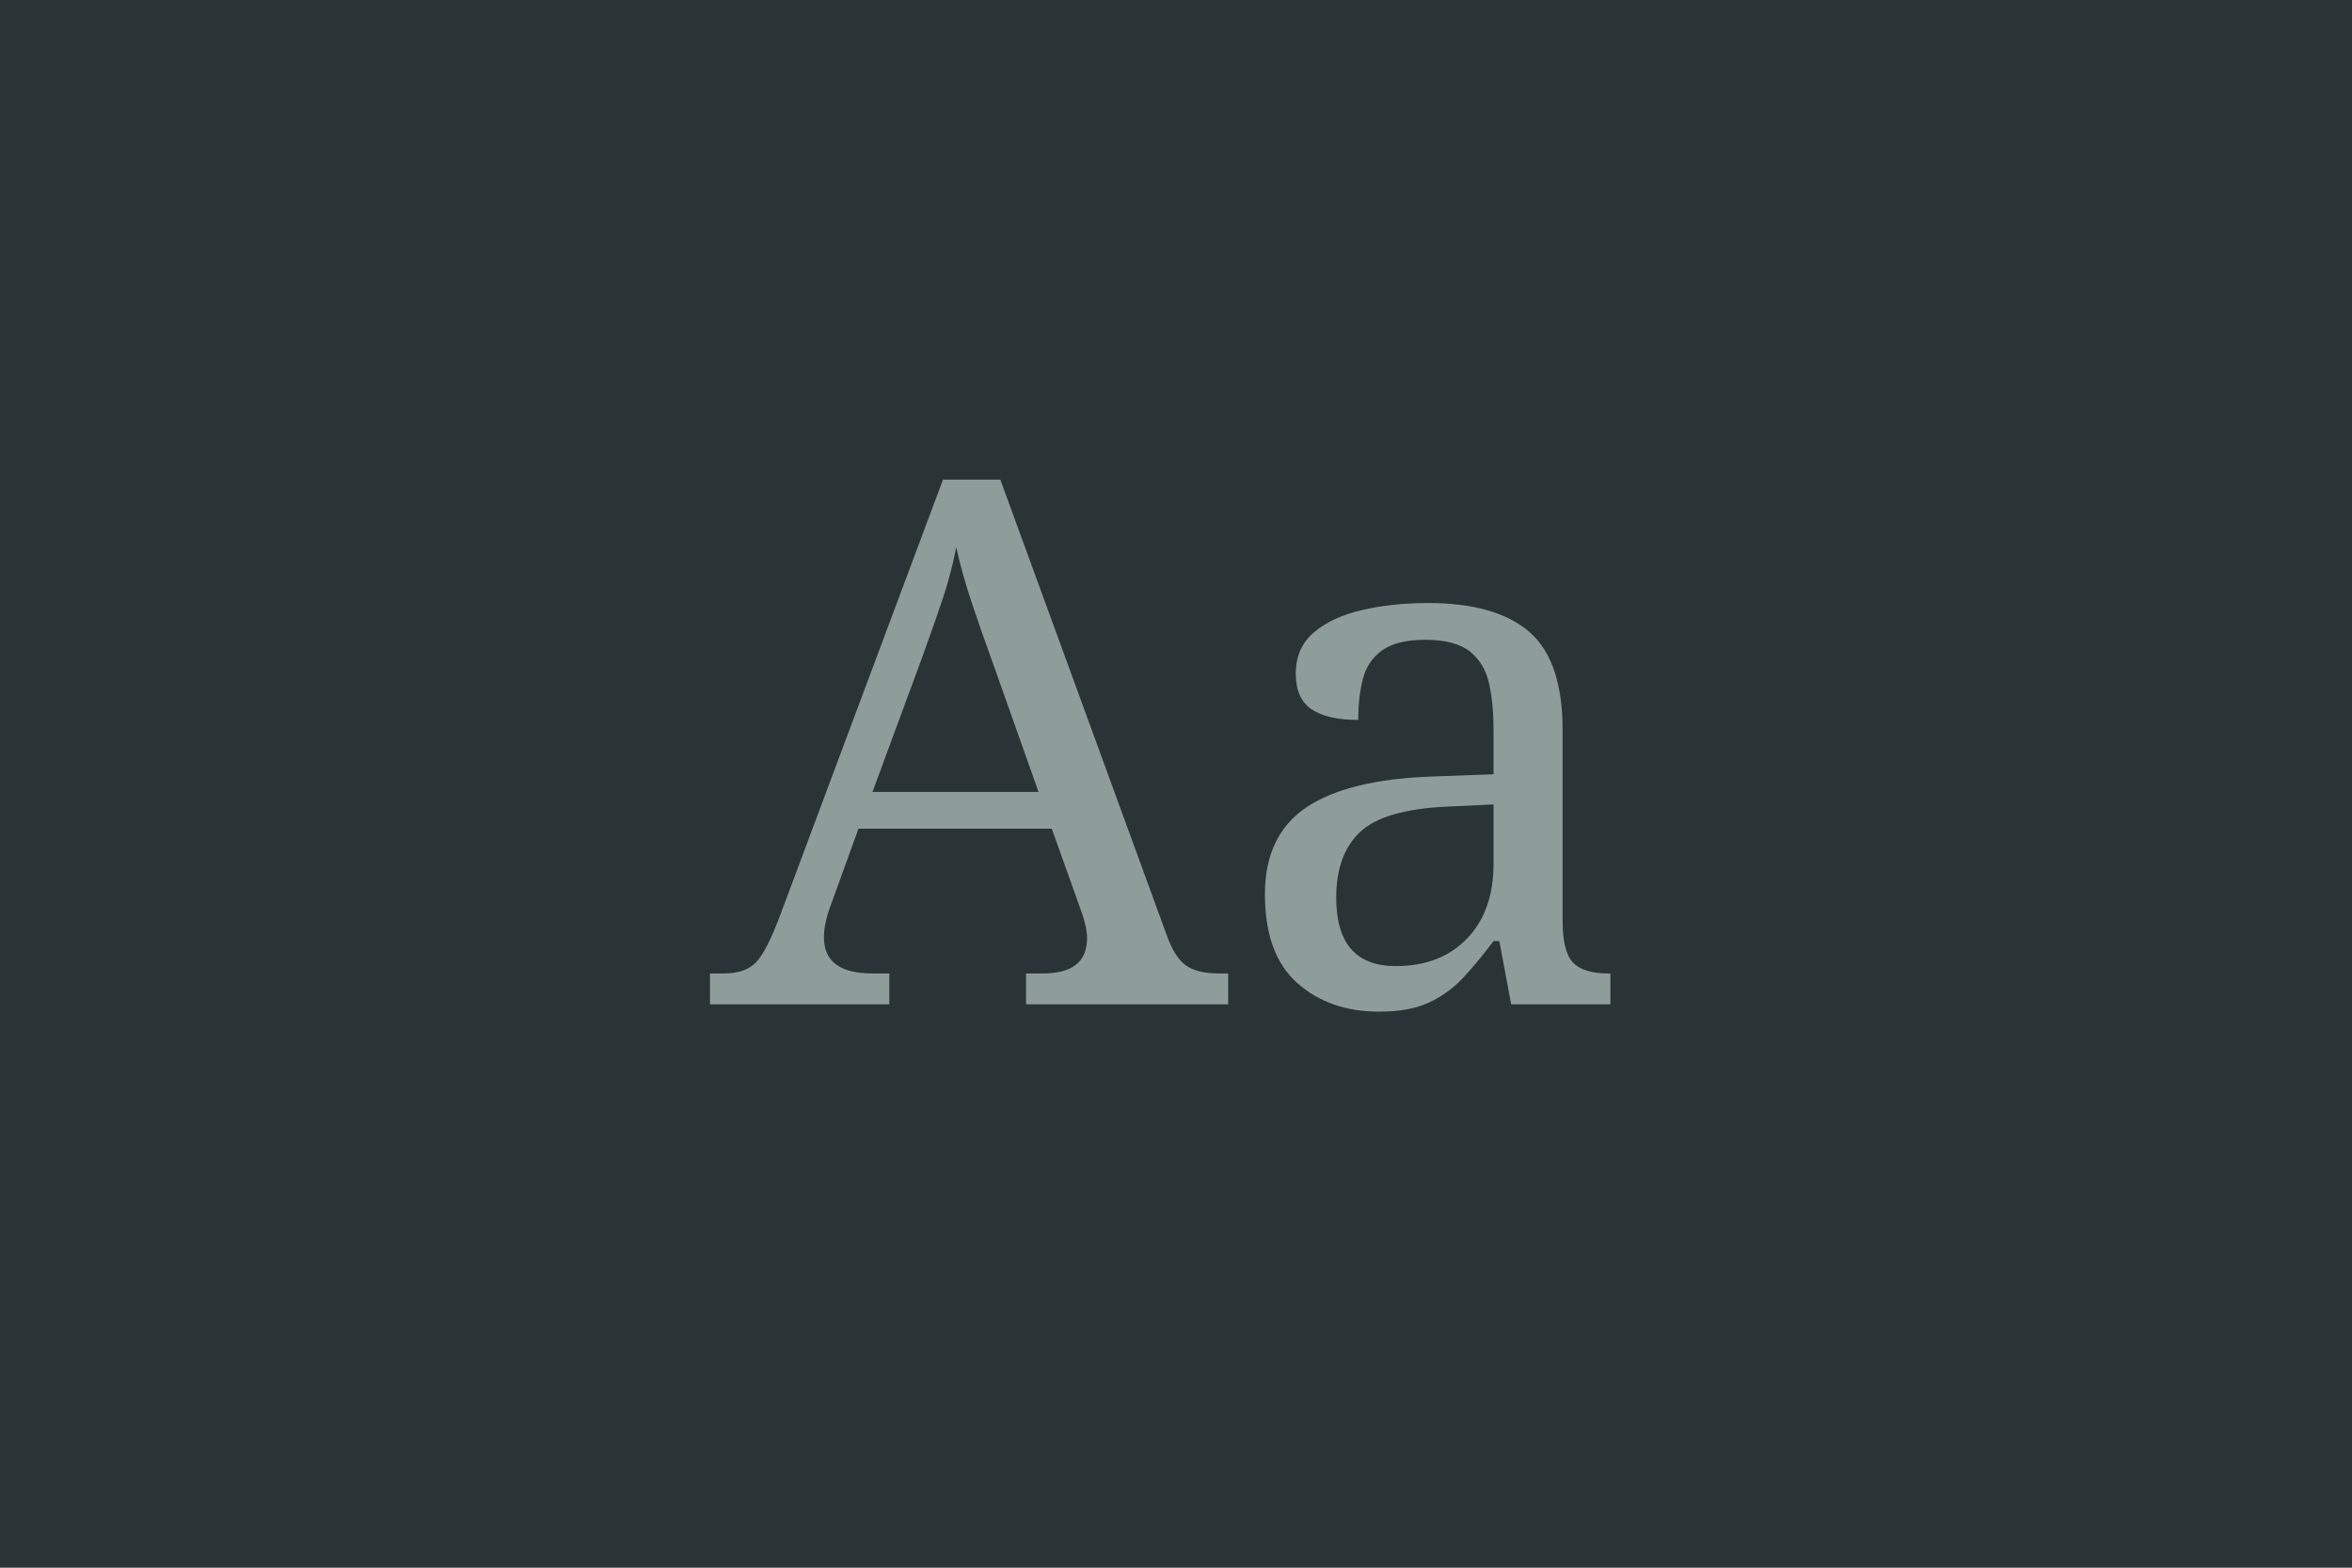
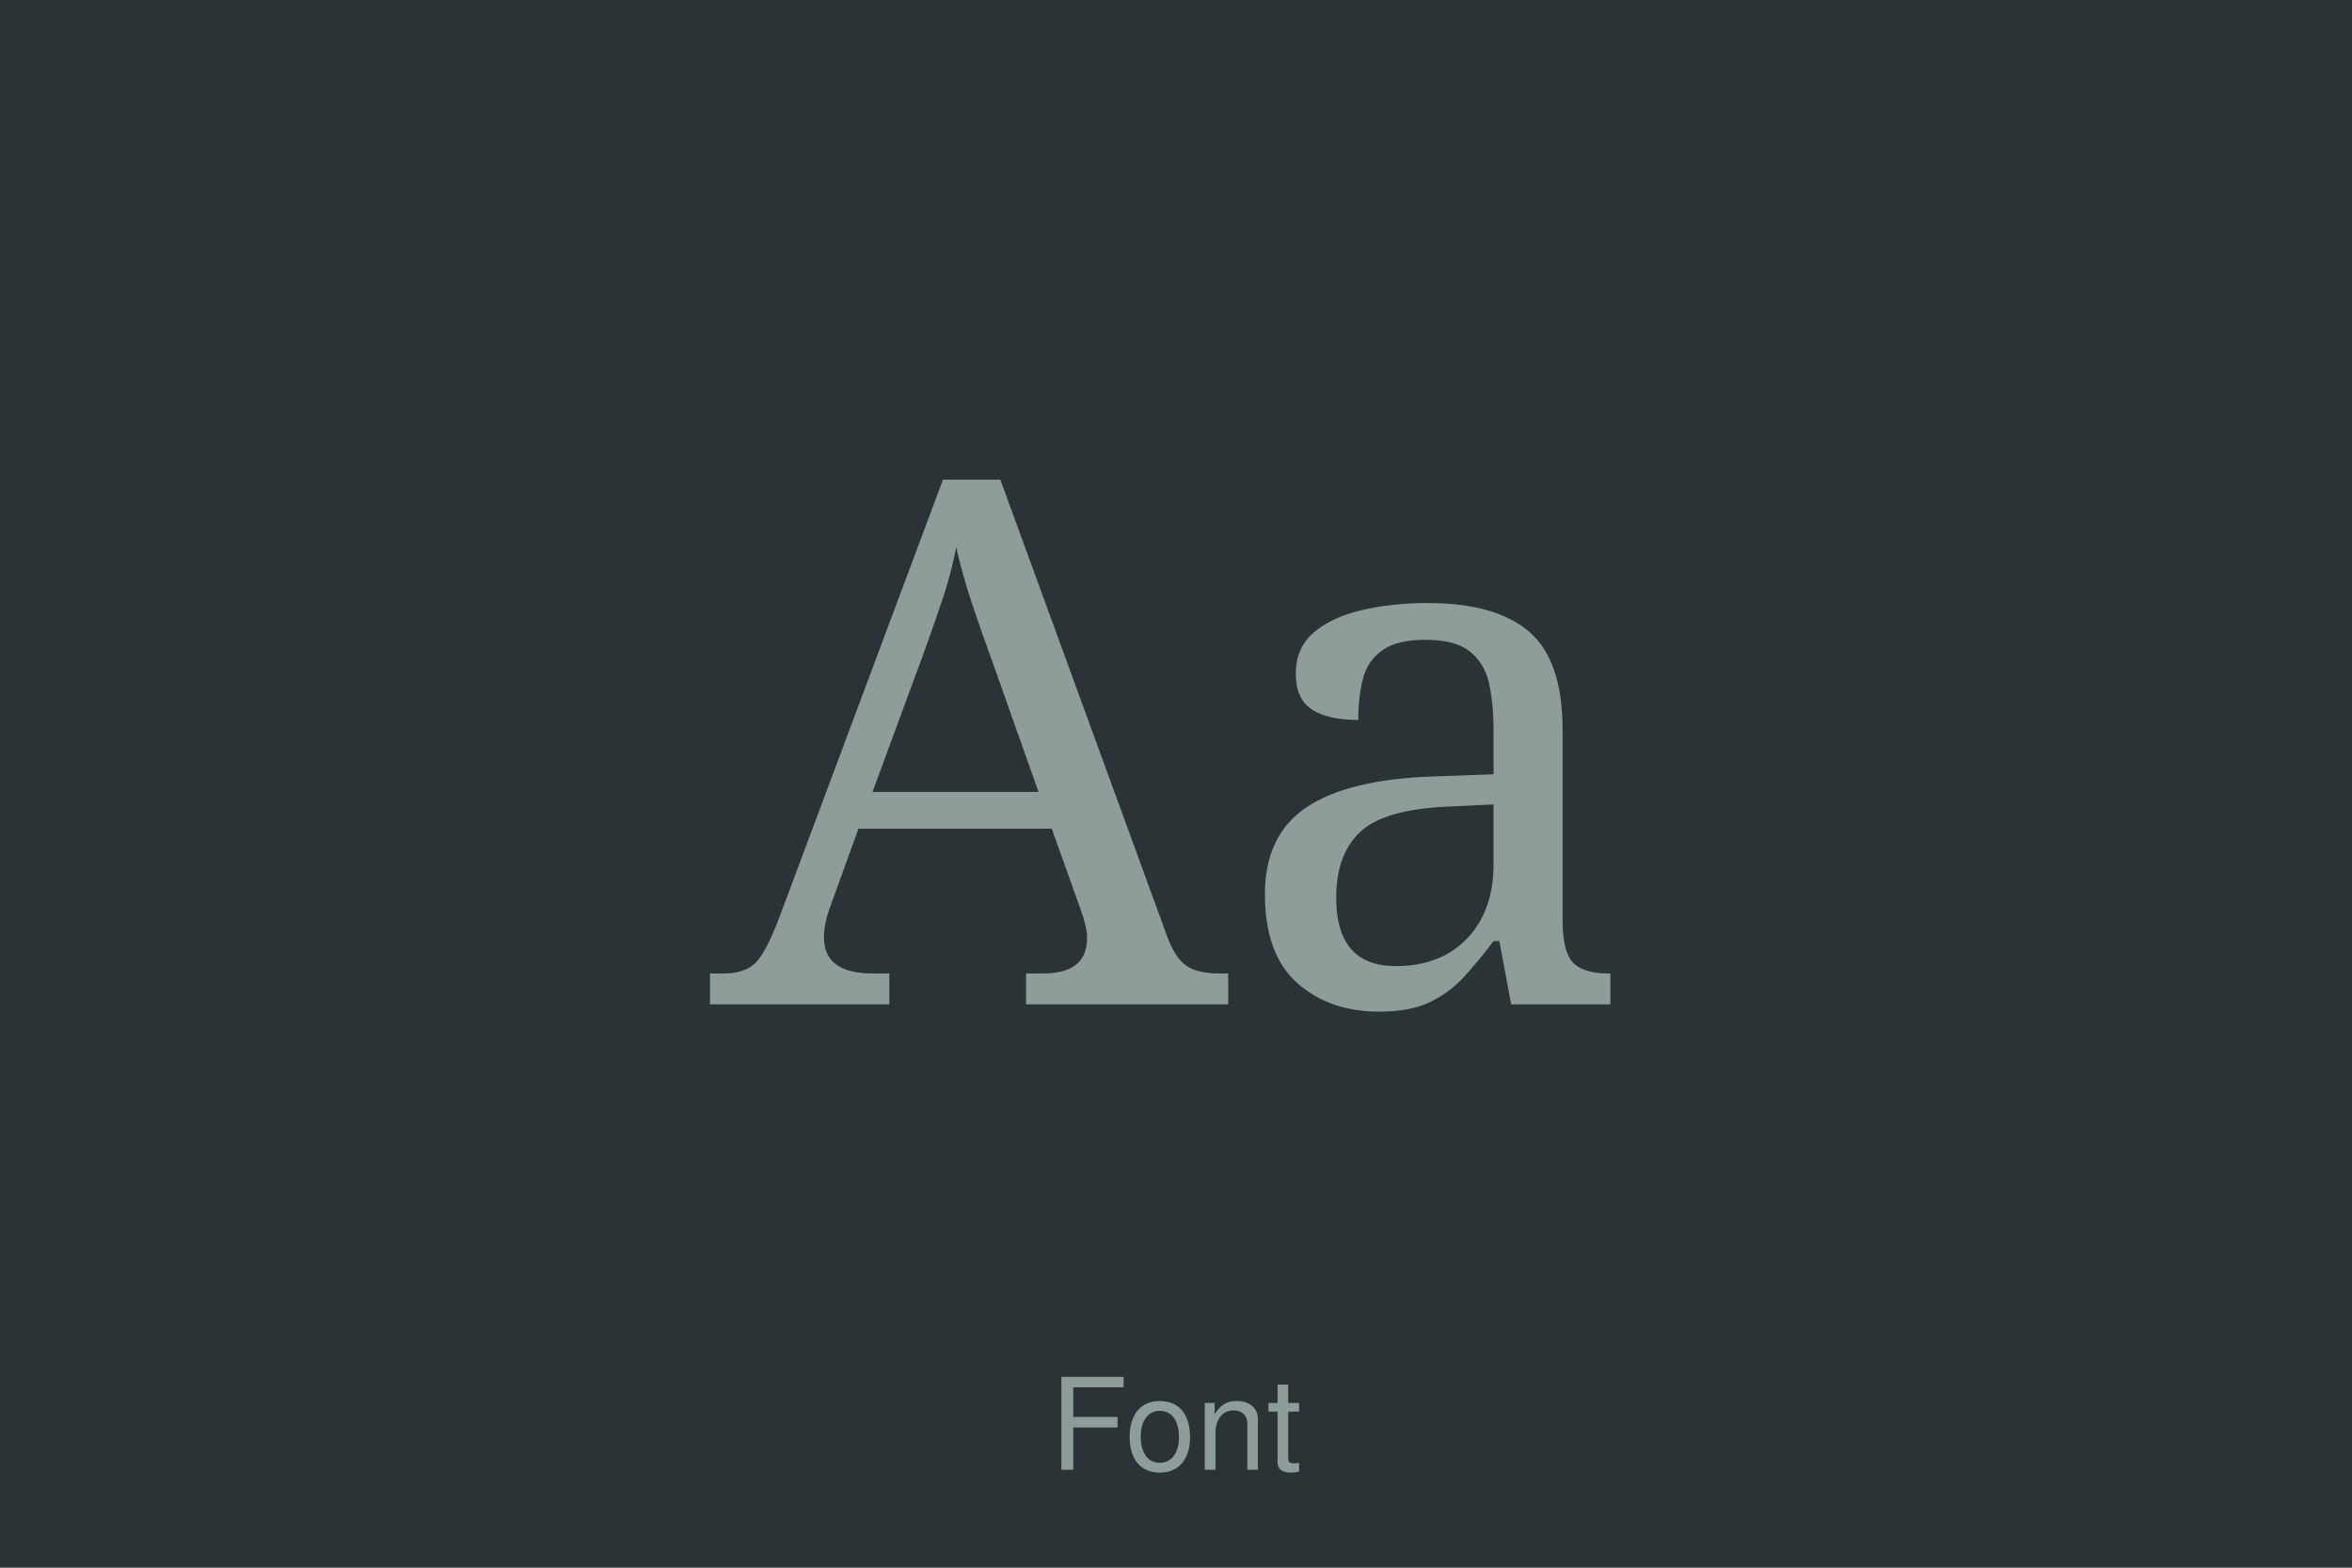
<svg xmlns="http://www.w3.org/2000/svg" width="480" height="320" viewBox="0 80 480 320">
  <rect x="0" y="80" width="480" height="320" fill="#2a3436" />
-   <text x="240" y="285" font-family="Georgia,serif" font-size="150" fill="#8f9d9a" text-anchor="middle">Aa</text>
+   <text x="240" y="285" font-family="Georgia,serif" font-size="150" text-anchor="middle" fill="#8f9d9a">Aa</text>
+   <text x="240" y="380" font-family="Helvetica,Arial,sans-serif" font-size="26" text-anchor="middle" fill="#8f9d9a">Font</text>
</svg>
